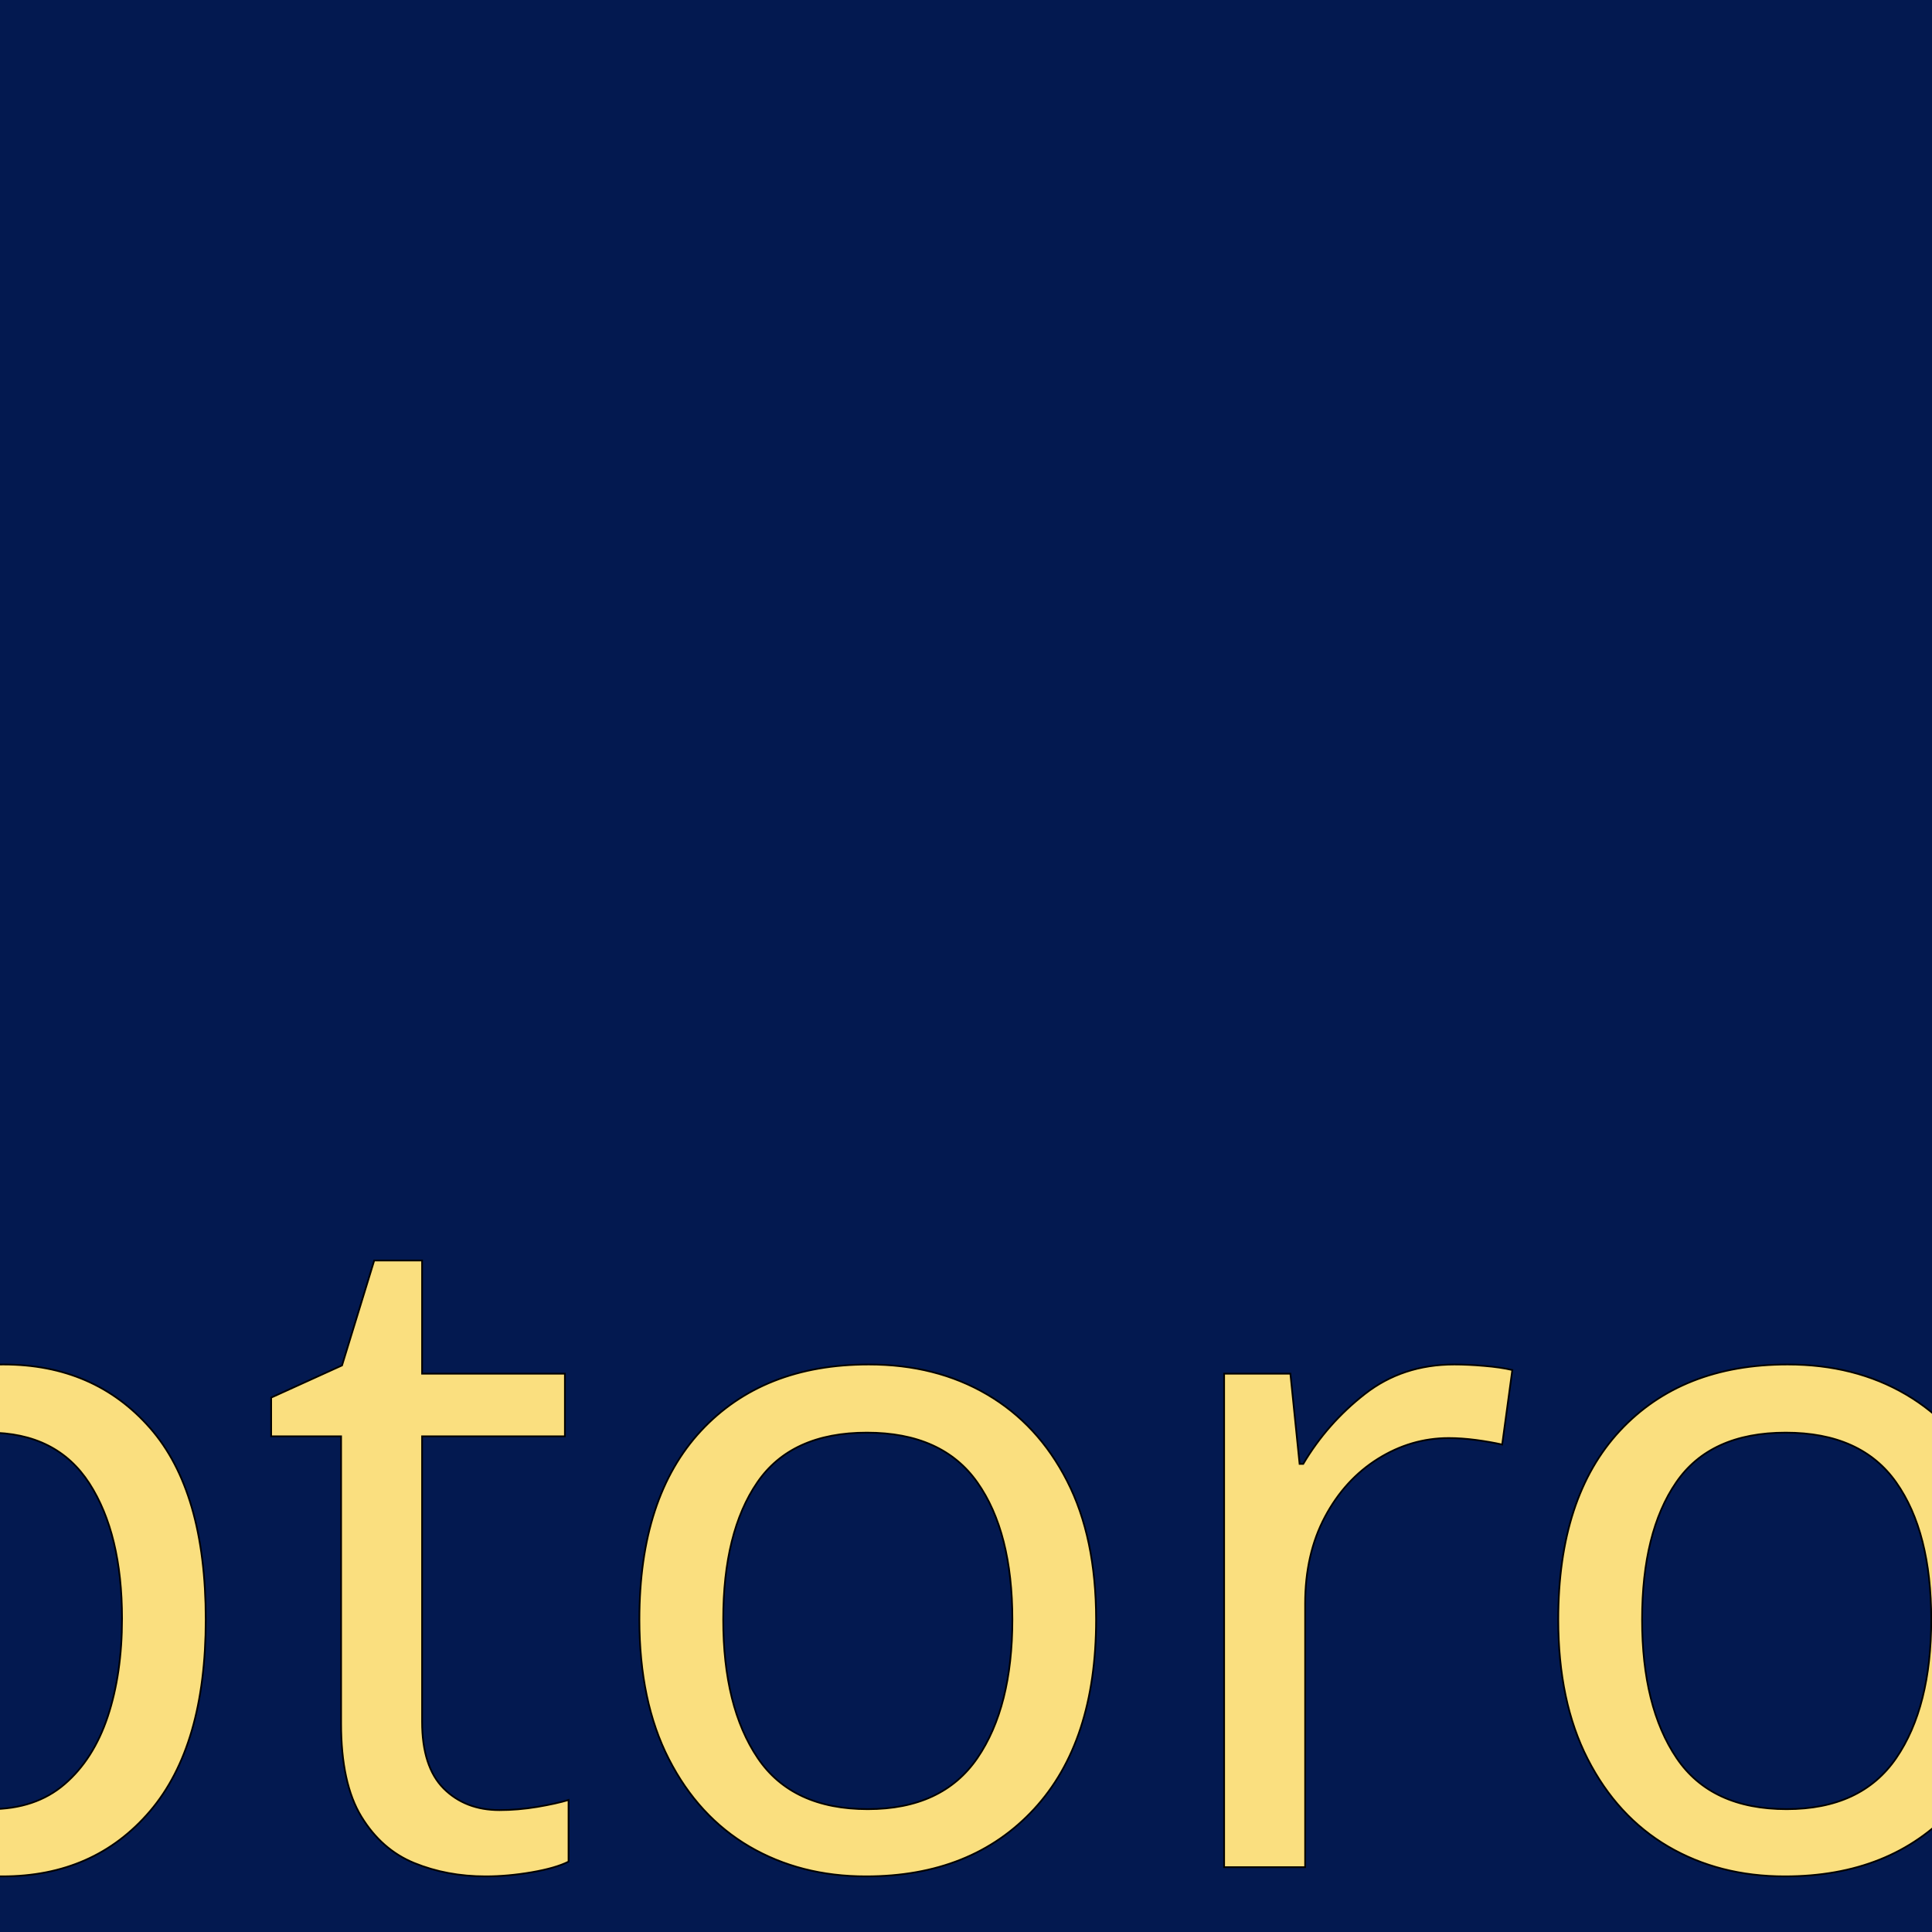
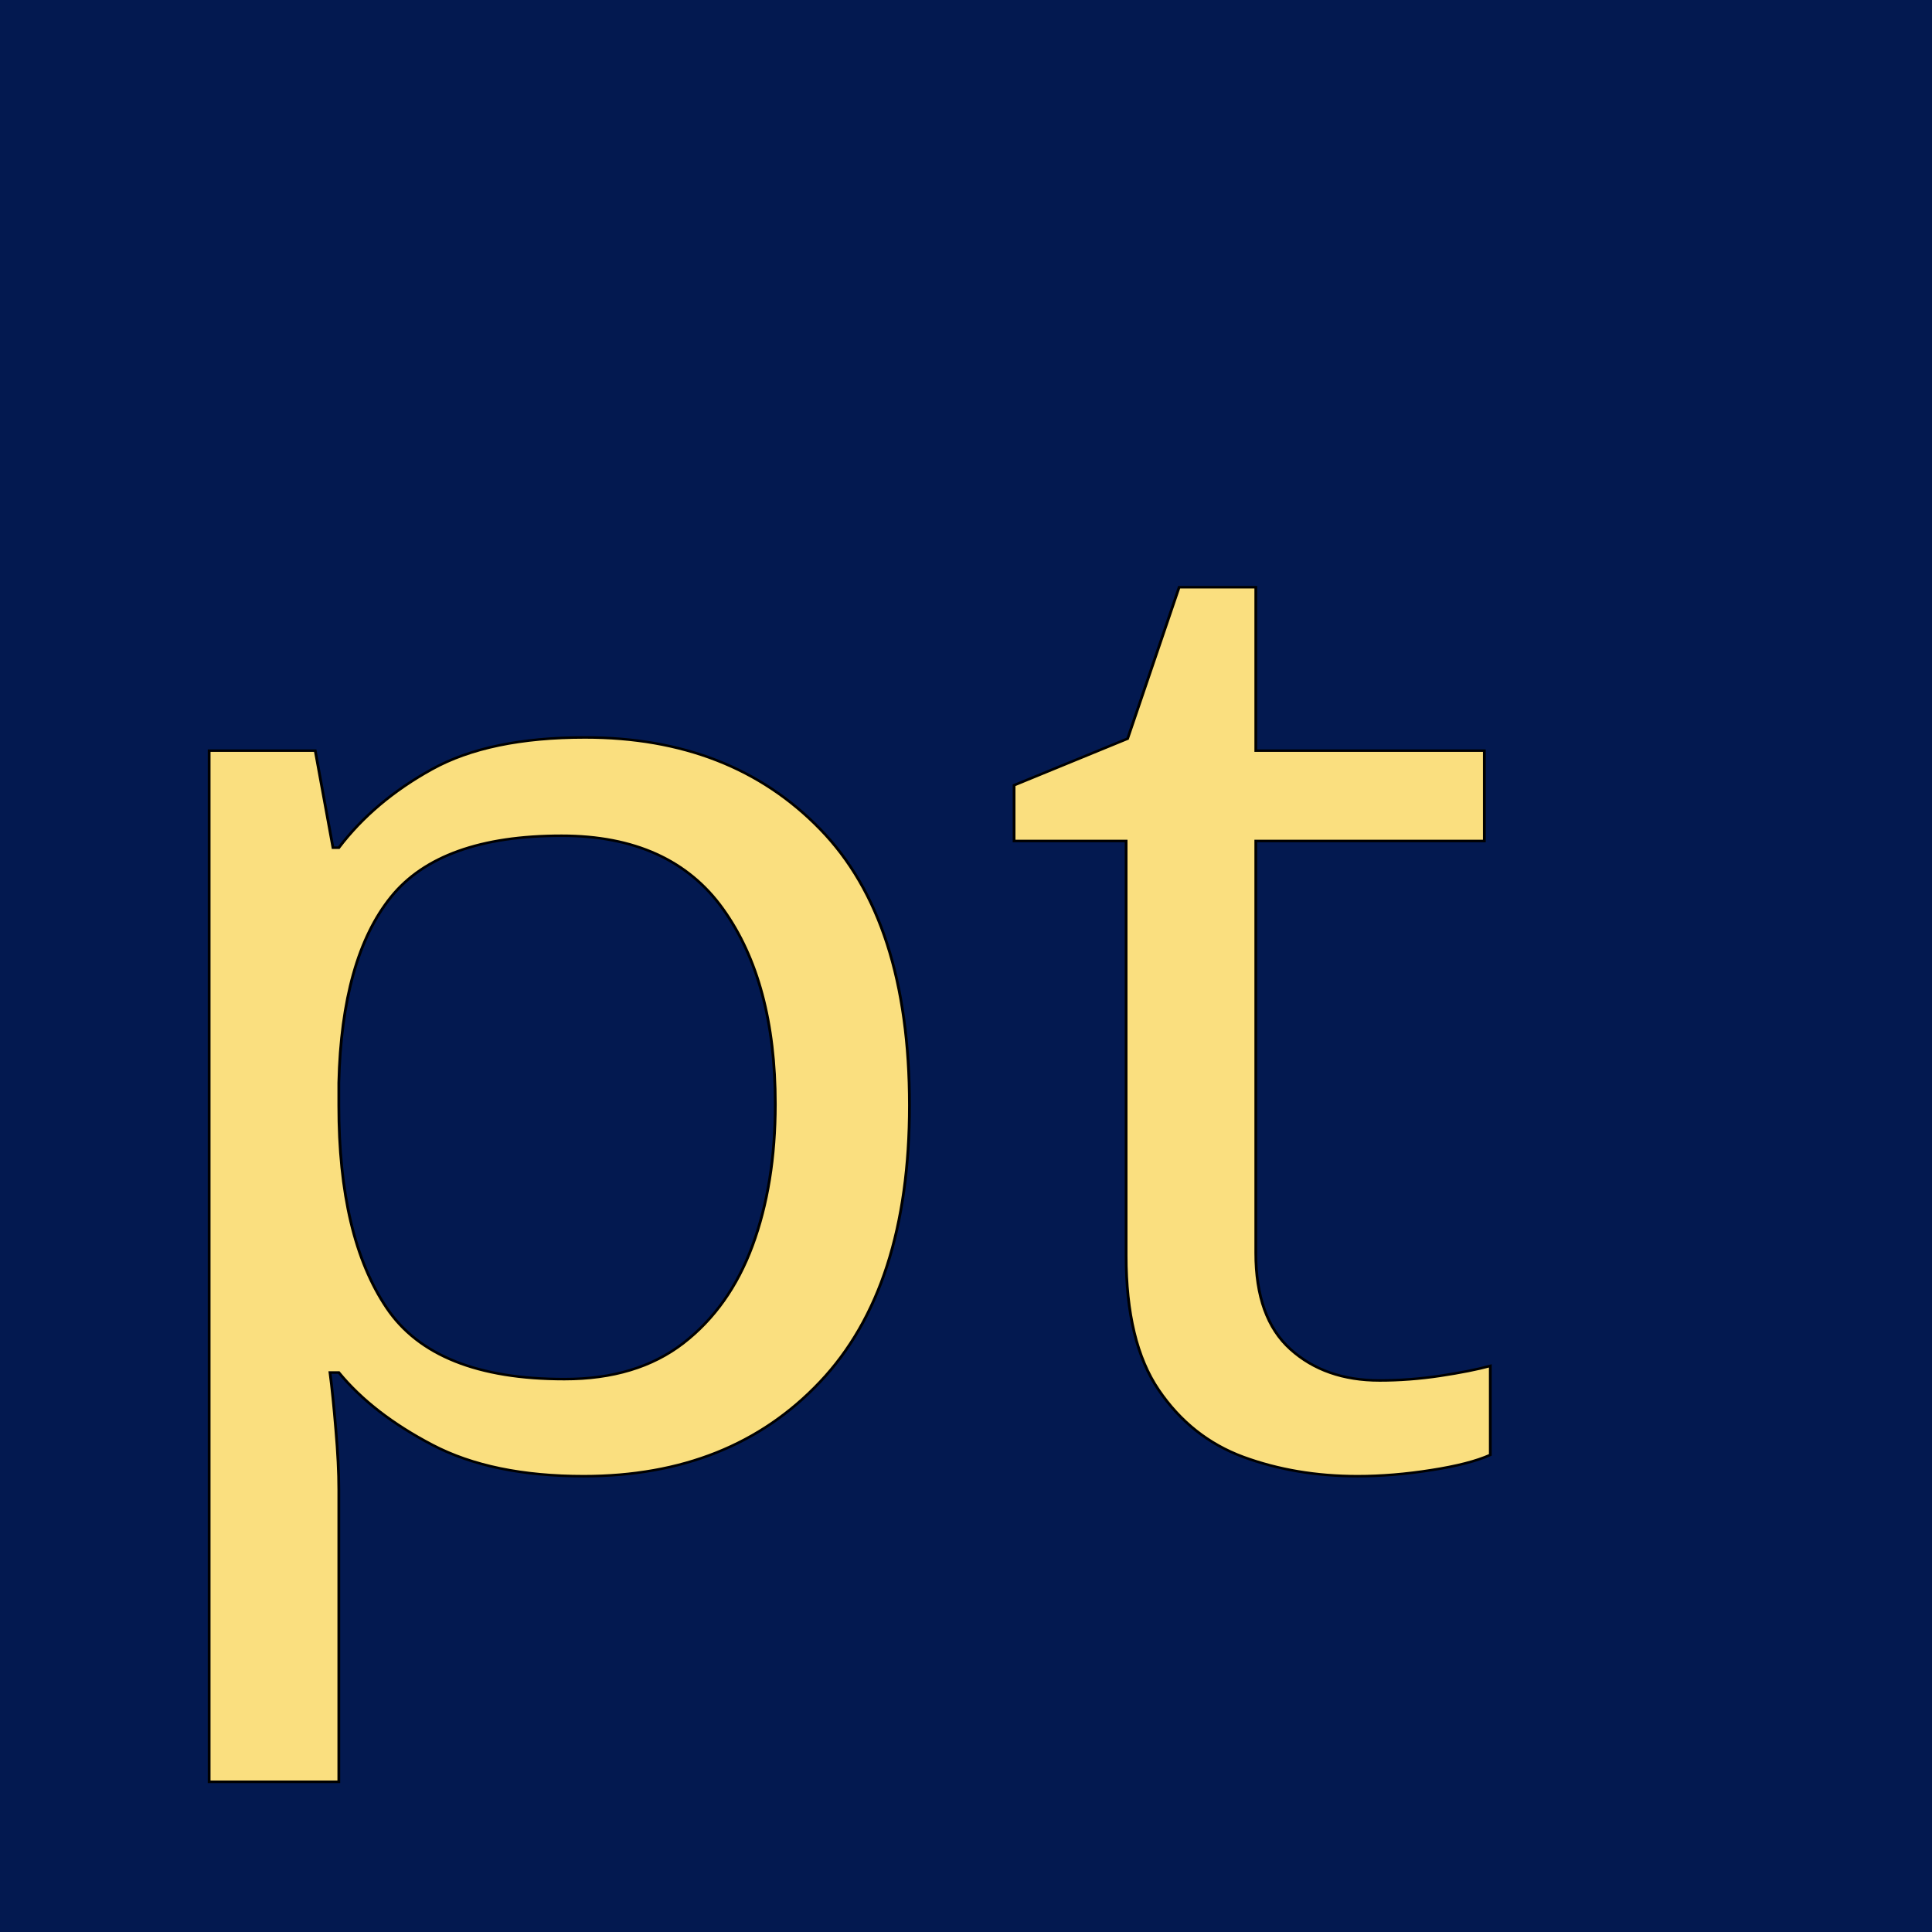
<svg xmlns="http://www.w3.org/2000/svg" width="256mm" height="256mm" viewBox="0 0 256 256" version="1.1" id="svg1">
  <defs id="defs1" />
  <g id="layer1">
    <rect style="opacity:1;fill:#031950;fill-opacity:1;stroke:#000000;stroke-width:0.265" id="rect6" width="262.309" height="258.769" x="-3.154" y="-1.384" />
-     <text xml:space="preserve" style="font-style:normal;font-variant:normal;font-weight:normal;font-stretch:normal;font-size:121.997px;font-family:StefanGeorge;-inkscape-font-specification:'StefanGeorge, Normal';font-variant-ligatures:normal;font-variant-caps:normal;font-variant-numeric:normal;font-variant-east-asian:normal;text-align:start;writing-mode:lr-tb;direction:ltr;text-anchor:start;fill:#fadf7f;fill-opacity:1;stroke:#000000;stroke-width:0.229" x="-41.051" y="247.413" id="text6-4">
-       <tspan style="font-style:normal;font-variant:normal;font-weight:normal;font-stretch:normal;font-size:121.997px;font-family:StefanGeorge;-inkscape-font-specification:'StefanGeorge, Normal';font-variant-ligatures:normal;font-variant-caps:normal;font-variant-numeric:normal;font-variant-east-asian:normal;fill:#fadf7f;fill-opacity:1;stroke-width:0.229" x="-41.051" y="247.413" id="tspan8-3">ptoros</tspan>
+     <text xml:space="preserve" style="font-style:normal;font-variant:normal;font-weight:normal;font-stretch:normal;font-size:185.452px;font-family:StefanGeorge;-inkscape-font-specification:'StefanGeorge, Normal';font-variant-ligatures:normal;font-variant-caps:normal;font-variant-numeric:normal;font-variant-east-asian:normal;text-align:start;writing-mode:lr-tb;direction:ltr;text-anchor:start;fill:#fadf7f;fill-opacity:1;stroke:#000000;stroke-width:0.348" x="10.542" y="204.178" id="text6-4" transform="scale(1.053365,0.9493385)">
+       <tspan style="font-style:normal;font-variant:normal;font-weight:normal;font-stretch:normal;font-size:185.452px;font-family:StefanGeorge;-inkscape-font-specification:'StefanGeorge, Normal';font-variant-ligatures:normal;font-variant-caps:normal;font-variant-numeric:normal;font-variant-east-asian:normal;fill:#fadf7f;fill-opacity:1;stroke-width:0.348" x="10.542" y="204.178" id="tspan8-3">pt</tspan>
    </text>
  </g>
</svg>
